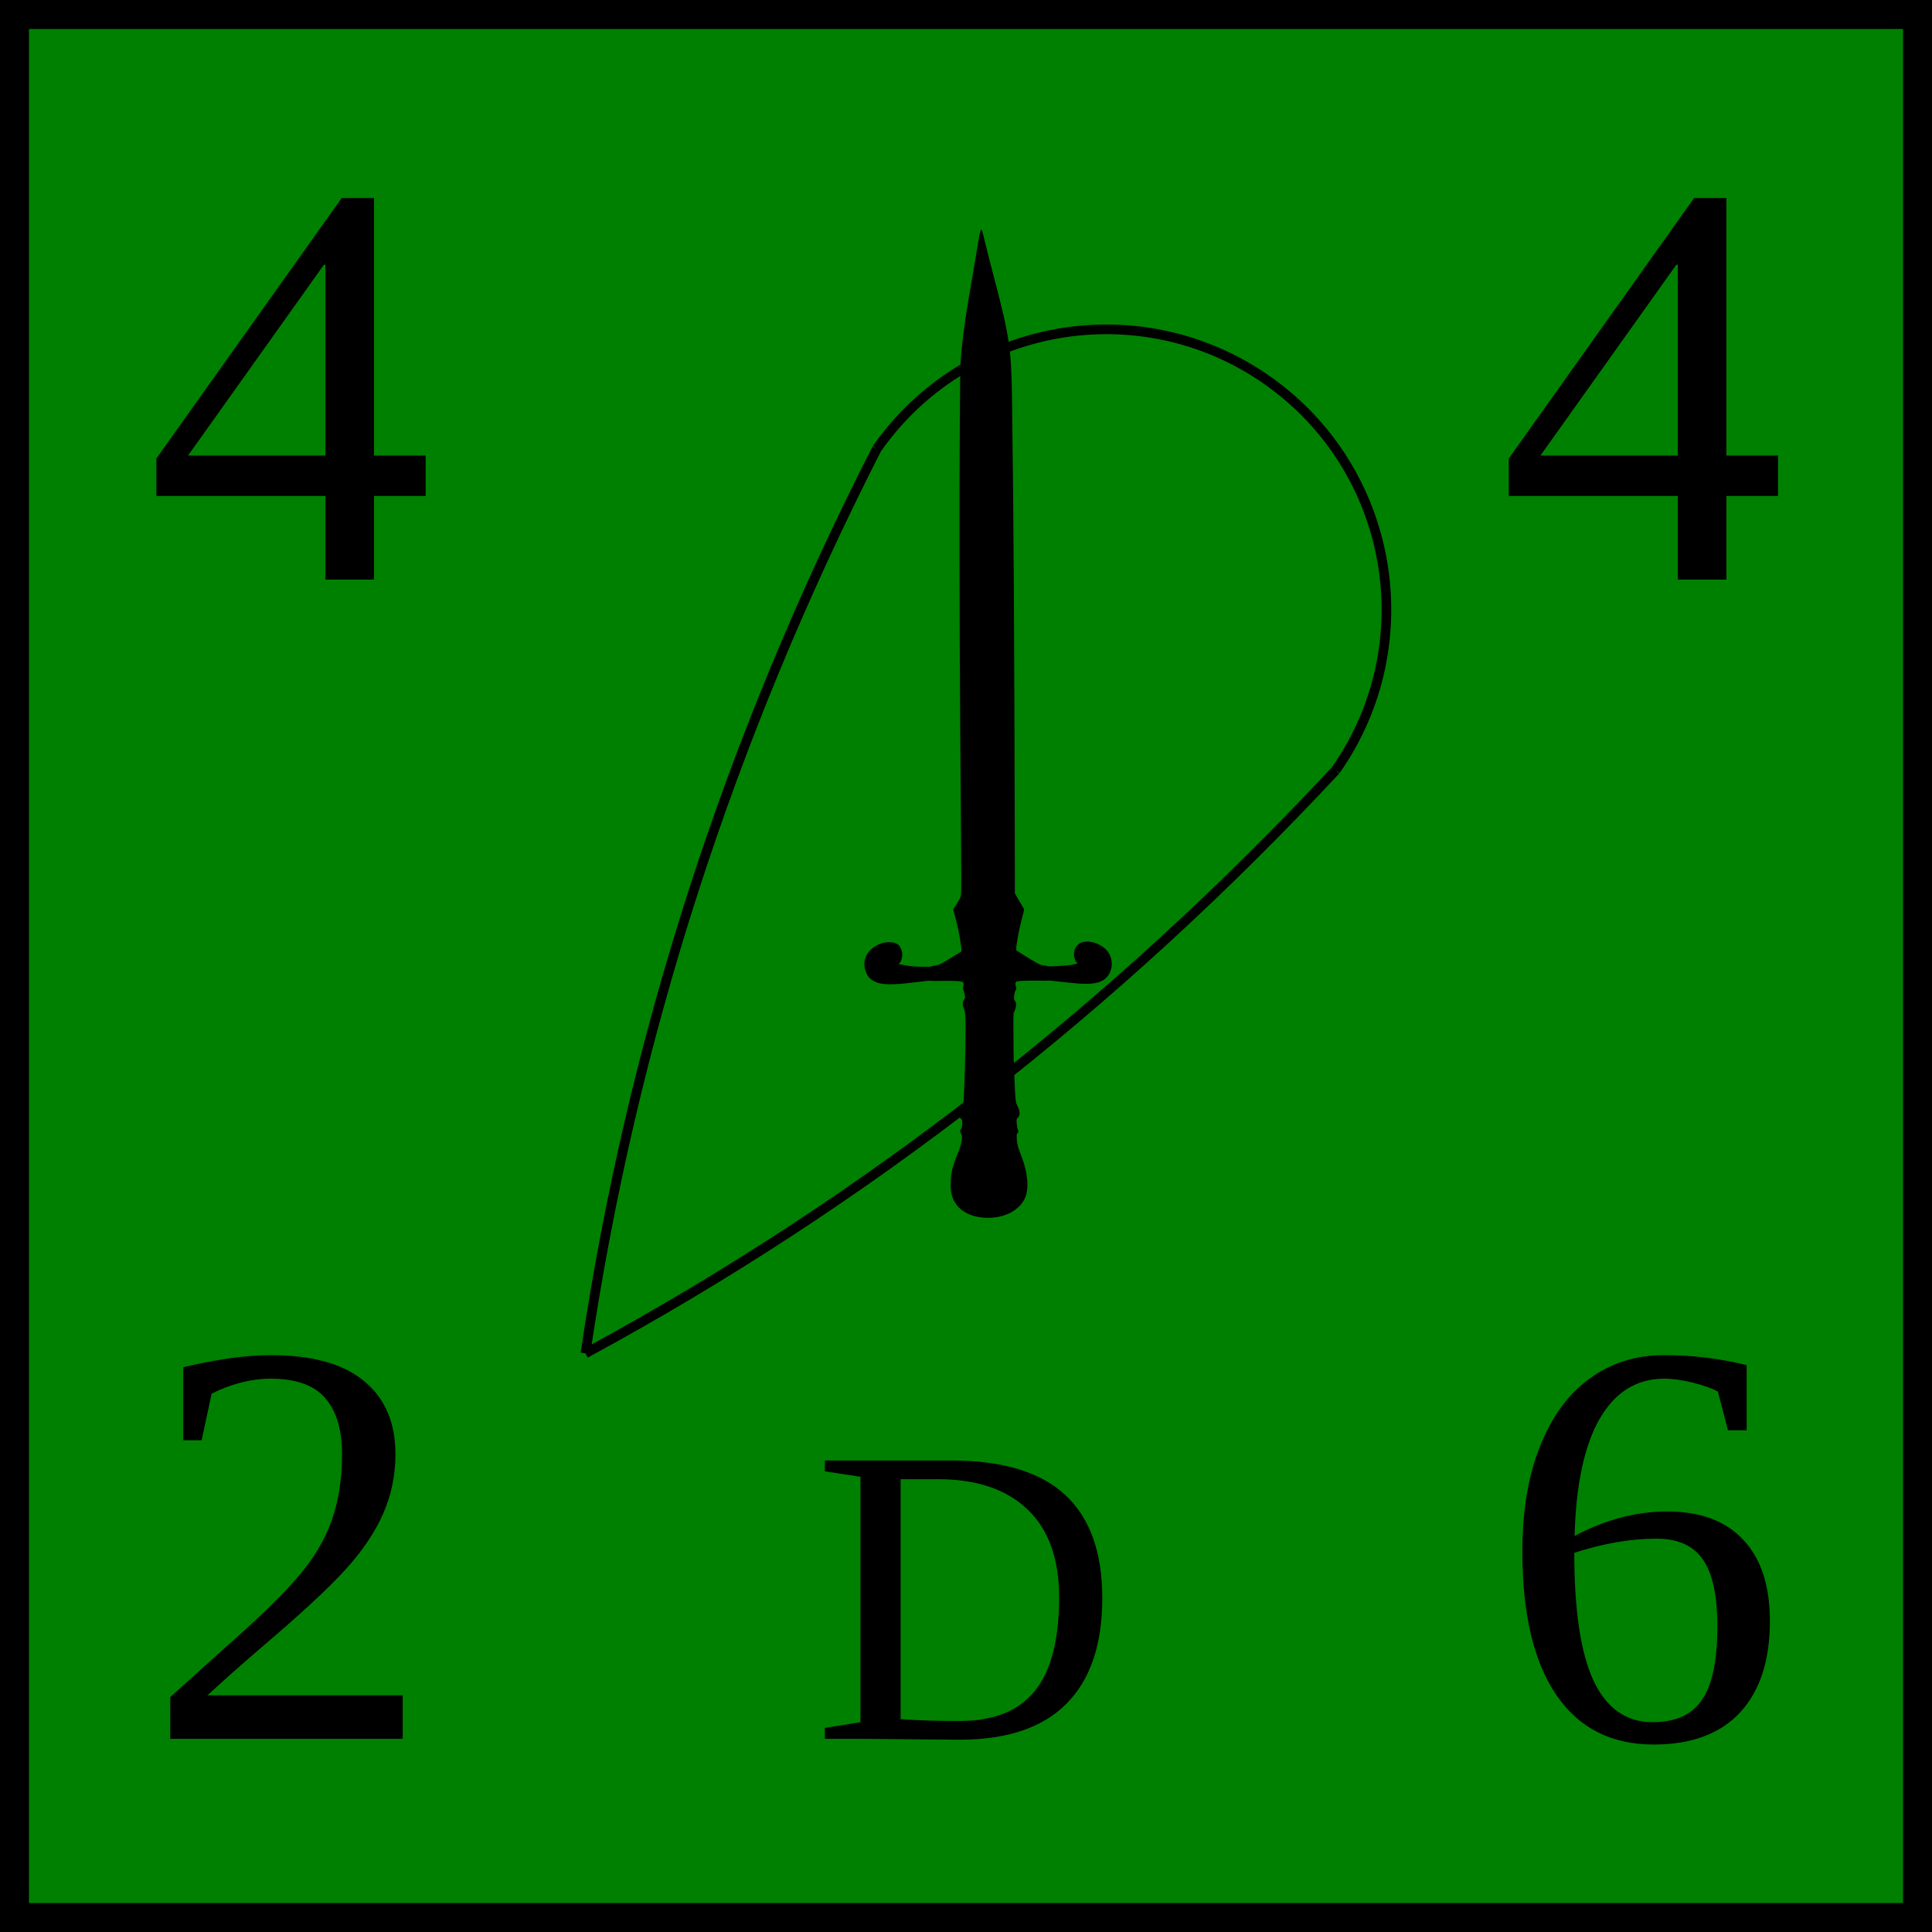
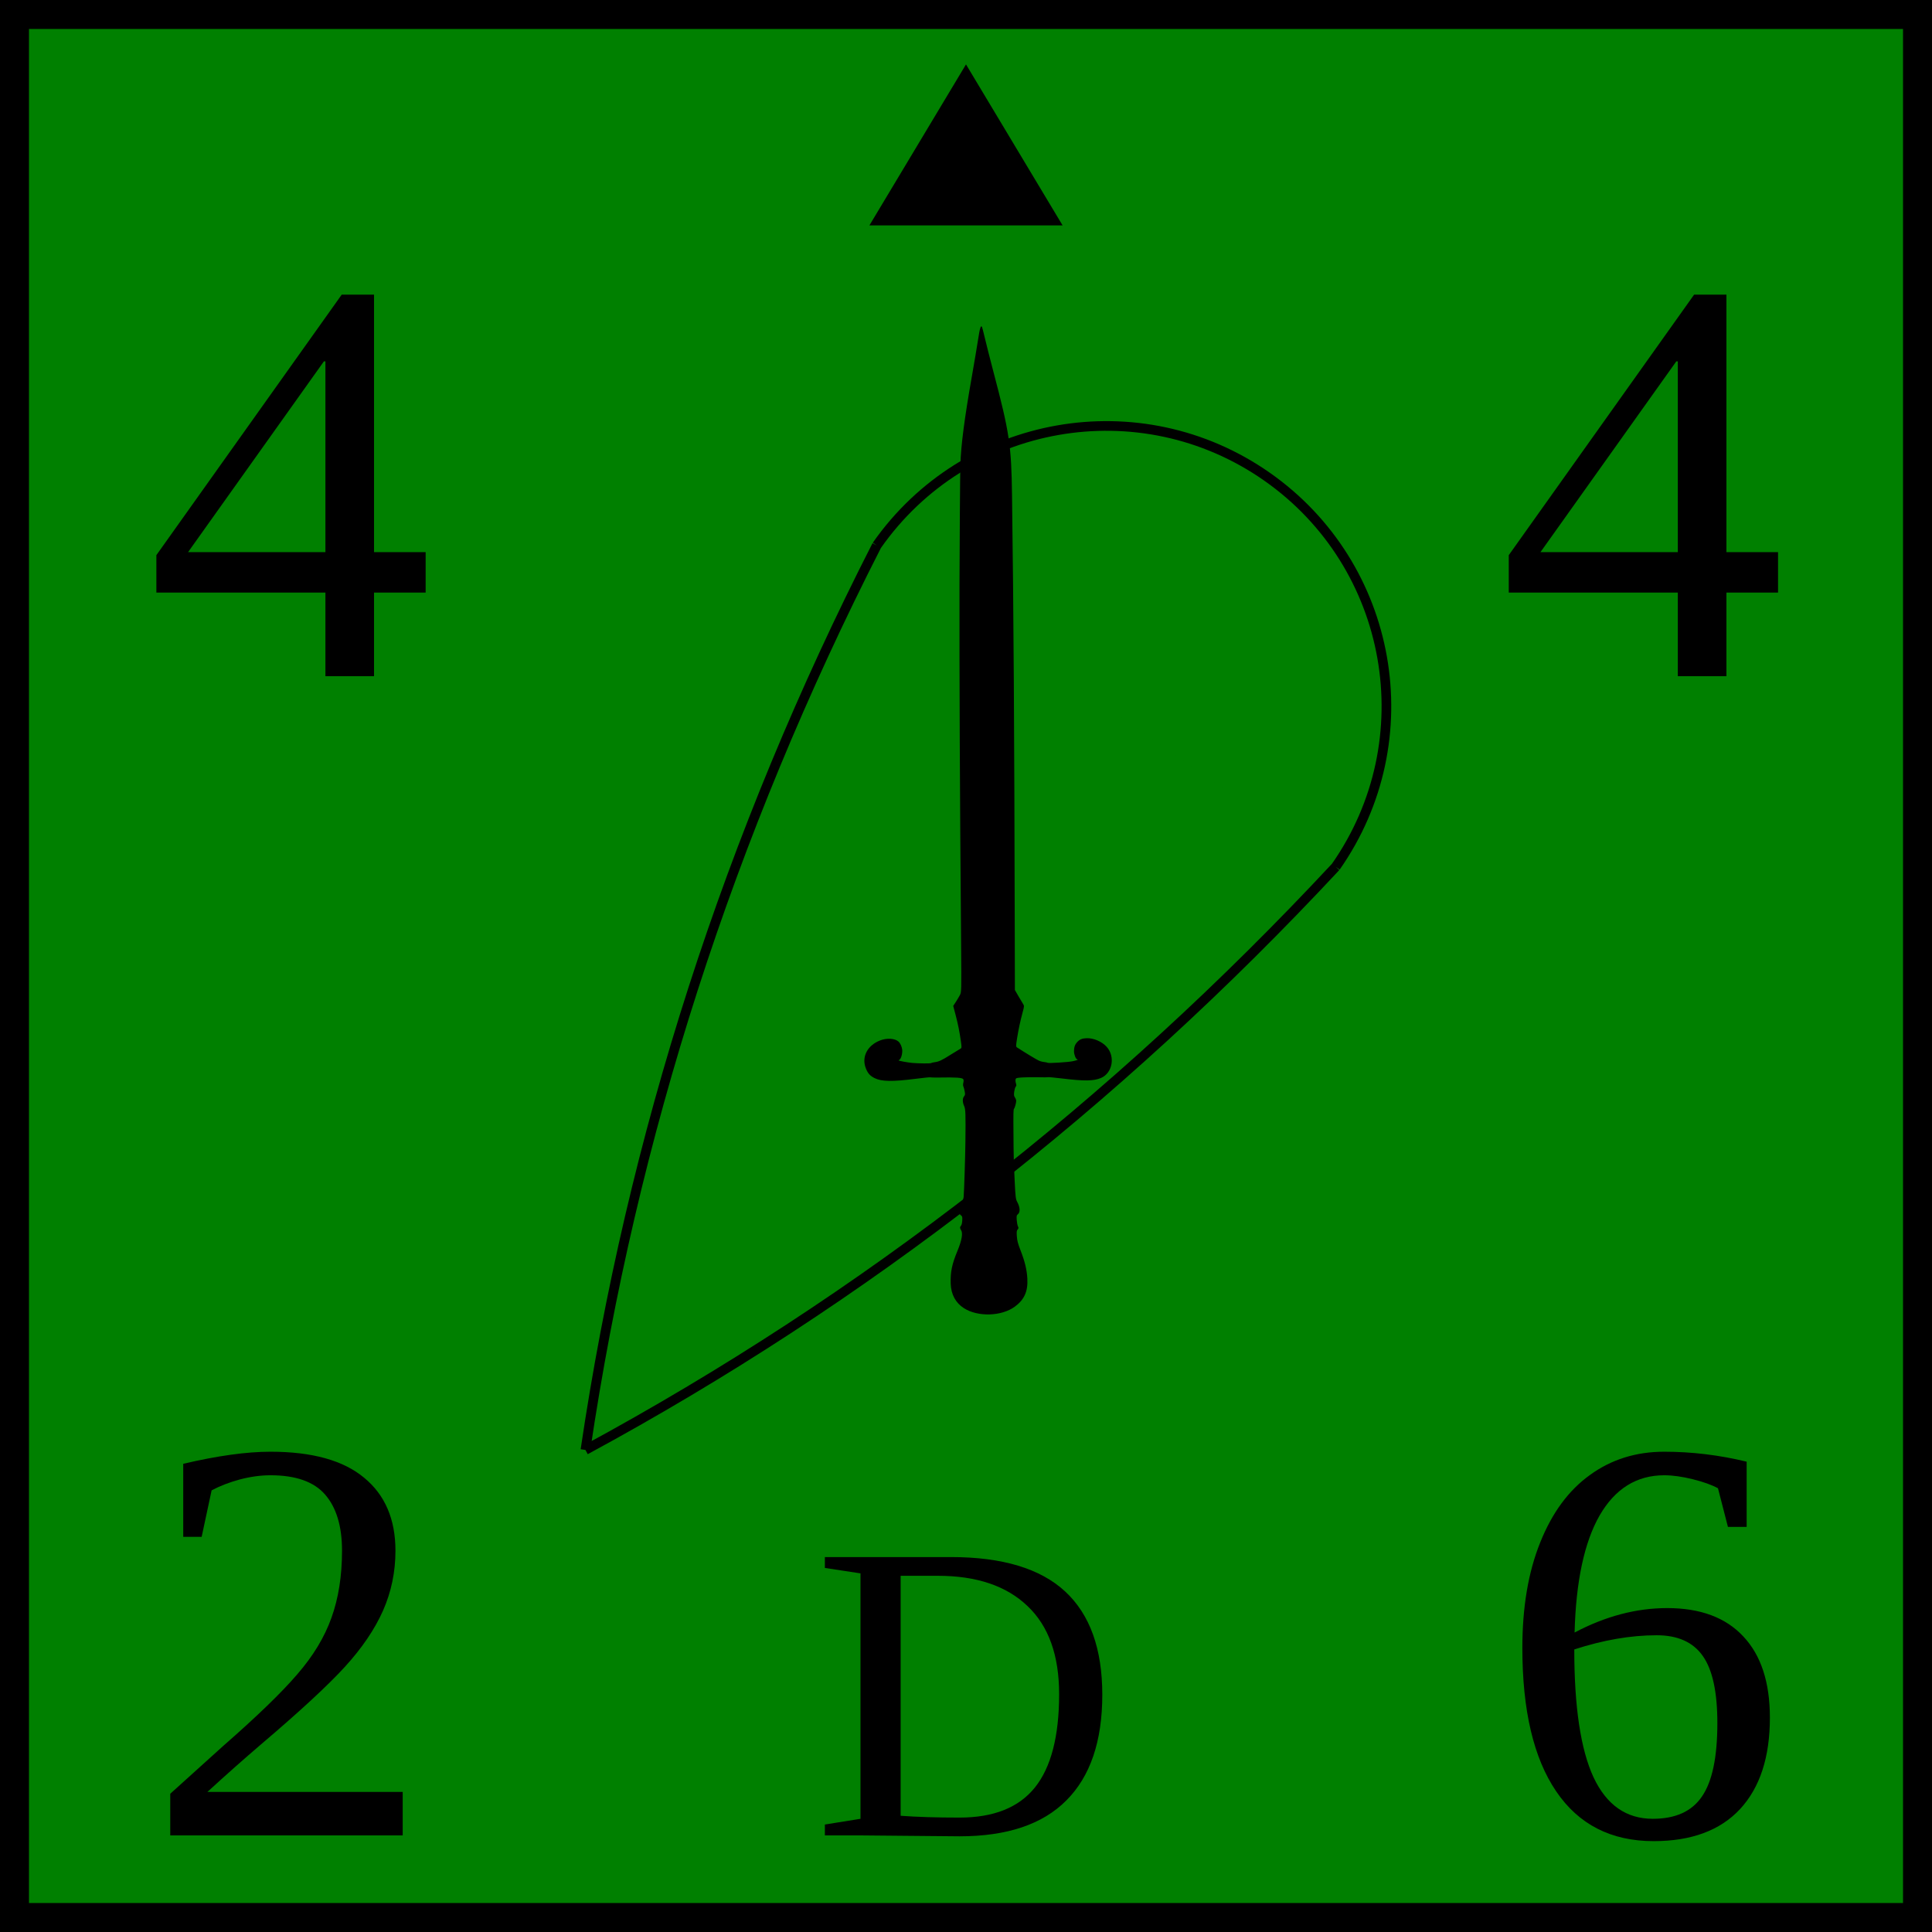
<svg xmlns="http://www.w3.org/2000/svg" xmlns:xlink="http://www.w3.org/1999/xlink" width="60" height="60" viewBox="0 0 60 60">
  <rect width="100%" height="100%" fill="green" stroke="black" stroke-width="3%" />
+   <g id="facing_arrow">
+     <polygon points="30,2 33,7 27,7" />
+   </g>
  <defs>
    <path id="shield_path" d="       M 5,150       A 40,40 0 0 1 295,150       M 295,150       Q 260,400 150,620       M 150,620       Q 40,400 5,150     " />
    <clipPath id="shieldclip">
      <use xlink:href="#shield_path" />
    </clipPath>
  </defs>
-   <g id="scale" transform="scale(0.6)">
+   <g id="scale" transform="scale(0.6) translate(0,5)">
    <g id="shield" fill="green" stroke="black" stroke-width="5" transform="rotate(35) translate(50,-22) scale(0.1, 0.1)">
      <use xlink:href="#shield_path" />
    </g>
    <g transform="translate(8,59) rotate(-138,30,-25) scale(0.003,-0.003)">
      <path d="M650 12793 c-282 -47 -577 -329 -635 -608 -41 -199 7 -348 165 -505   107 -106 224 -187 408 -280 117 -59 156 -85 213 -139 56 -54 69 -72 69 -97 0   -26 6 -34 33 -44 17 -7 58 -38 89 -68 48 -47 56 -59 51 -82 -11 -58 49 -119   154 -156 46 -16 78 -43 266 -233 230 -232 330 -337 557 -587 243 -265 290   -320 290 -335 0 -24 46 -113 68 -133 12 -10 36 -21 54 -25 25 -5 42 -20 72   -63 21 -31 39 -68 39 -82 -1 -20 9 -31 37 -47 21 -12 43 -33 49 -46 11 -23 6   -30 -61 -100 -40 -41 -130 -125 -200 -185 -71 -60 -128 -113 -128 -117 0 -4   -87 -69 -192 -143 -326 -229 -438 -334 -497 -458 -92 -195 60 -443 287 -466   121 -13 271 38 357 122 54 52 75 96 75 159 0 58 -19 102 -65 153 -36 41 -114   80 -134 67 -22 -13 -10 13 35 75 48 67 287 310 304 310 6 0 28 13 51 29 22 17   61 37 87 45 38 13 280 59 427 82 29 5 33 0 107 -113 89 -138 158 -258 231   -401 49 -98 54 -103 92 -113 22 -6 91 -27 152 -47 l113 -37 692 -765 c2361   -2611 3683 -4061 5056 -5545 588 -636 758 -775 1657 -1364 187 -123 411 -272   497 -332 87 -60 165 -112 173 -115 41 -16 18 36 -88 197 -63 96 -221 345 -352   554 -393 629 -650 1001 -872 1265 -79 94 -945 1070 -1362 1535 -1103 1229   -2251 2493 -4203 4626 -528 577 -537 588 -552 645 -8 33 -20 94 -27 137 l-12   78 -130 85 c-143 94 -247 171 -379 282 -80 67 -86 75 -78 97 5 14 30 97 55   185 51 182 72 231 121 288 19 22 34 45 34 50 0 13 151 147 243 216 63 47 190   126 204 126 2 0 2 -9 -2 -19 -10 -32 34 -118 81 -160 41 -36 99 -61 141 -61   84 0 194 87 250 200 106 211 47 428 -142 521 -82 40 -138 47 -221 24 -131 -35   -270 -156 -544 -474 -85 -99 -159 -180 -164 -180 -5 -1 -51 -40 -103 -88 -229   -214 -311 -278 -343 -268 -11 4 -29 24 -40 45 -11 21 -29 41 -40 45 -11 3 -43   24 -72 46 -45 33 -53 44 -54 74 -1 45 -48 96 -114 124 -53 23 -108 80 -431   447 -165 187 -553 647 -611 724 -14 19 -34 62 -43 95 -35 121 -83 181 -138   172 -25 -3 -35 4 -73 51 -28 35 -44 64 -44 82 0 31 -13 45 -51 55 -61 15 -128   121 -194 307 -83 235 -151 352 -293 500 -128 133 -284 189 -452 161z" />
    </g>
    <g id="attributes" text-anchor="middle" font-size="30">
      <g id="normal_attack">
        <text x="15" y="30">4</text>
      </g>
      <g id="normal_defense">
        <text x="85" y="30">4</text>
      </g>
      <g id="shield_wall_defense">
        <text x="85" y="90">6</text>
      </g>
      <g id="shield_wall_attack">
        <text x="15" y="90">2</text>
      </g>
      <g id="morale_rating">
        <text x="50" y="90" font-size="22">D</text>
      </g>
    </g>
  </g>
</svg>
